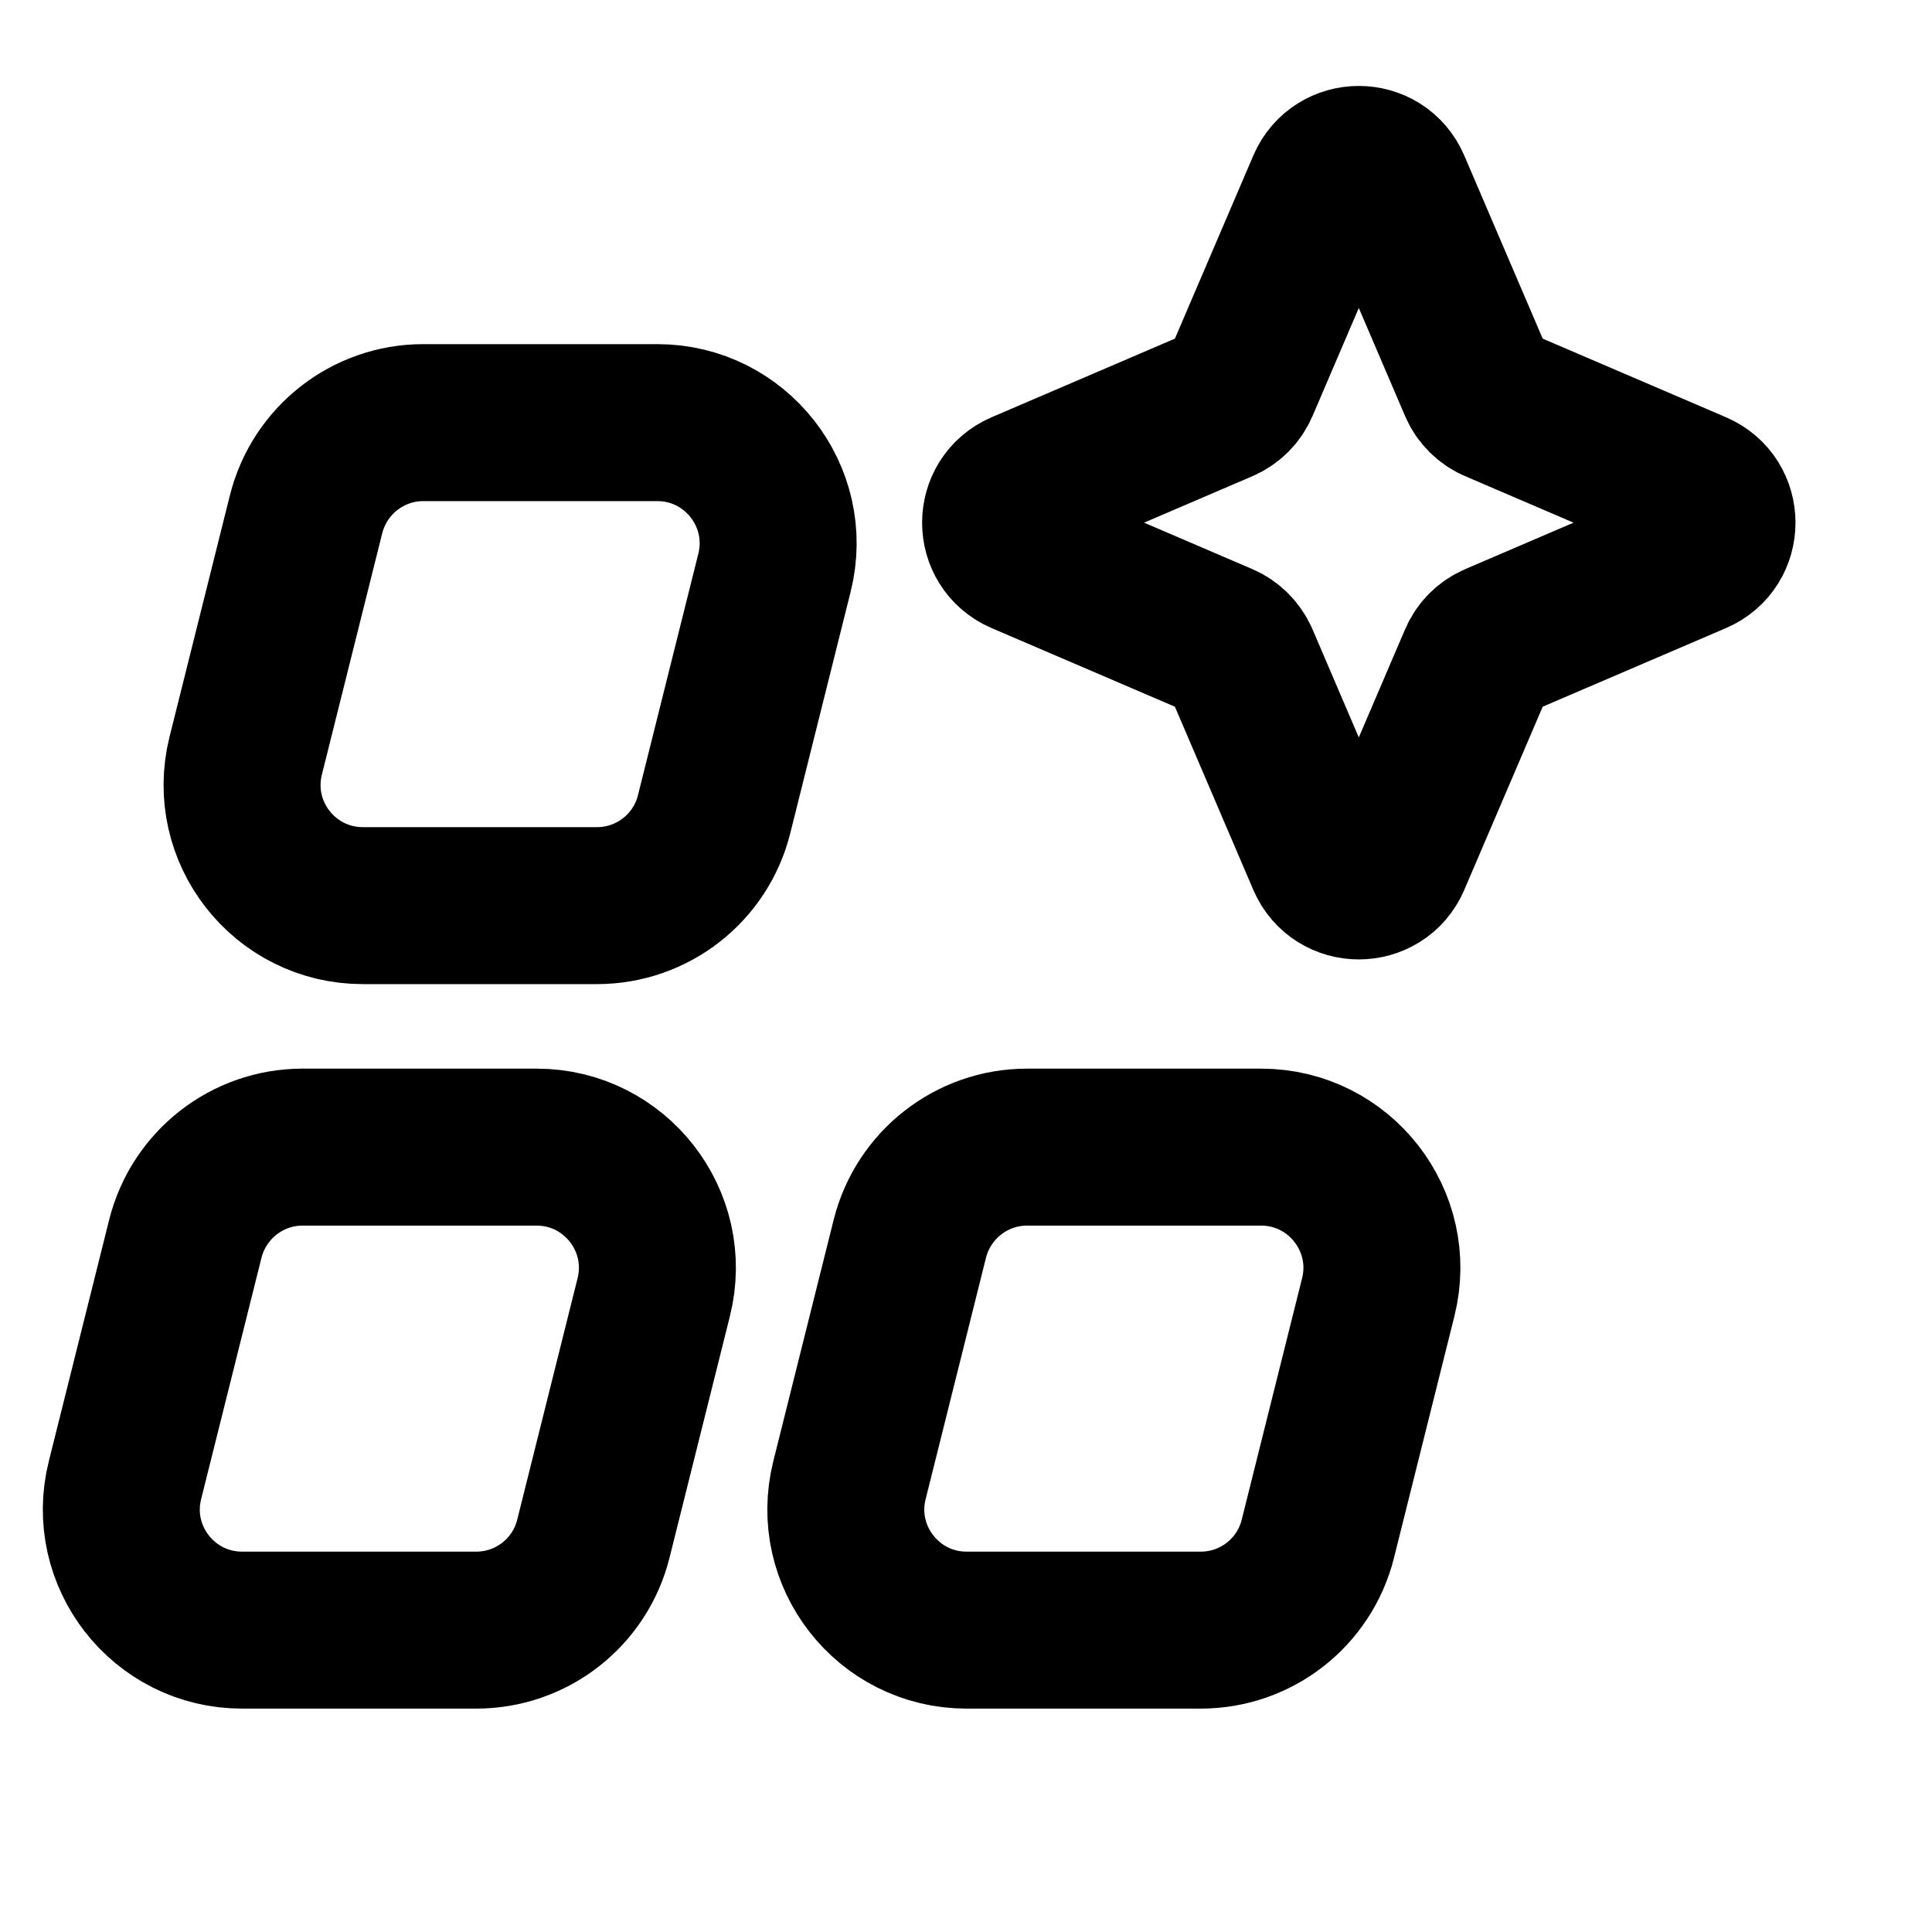
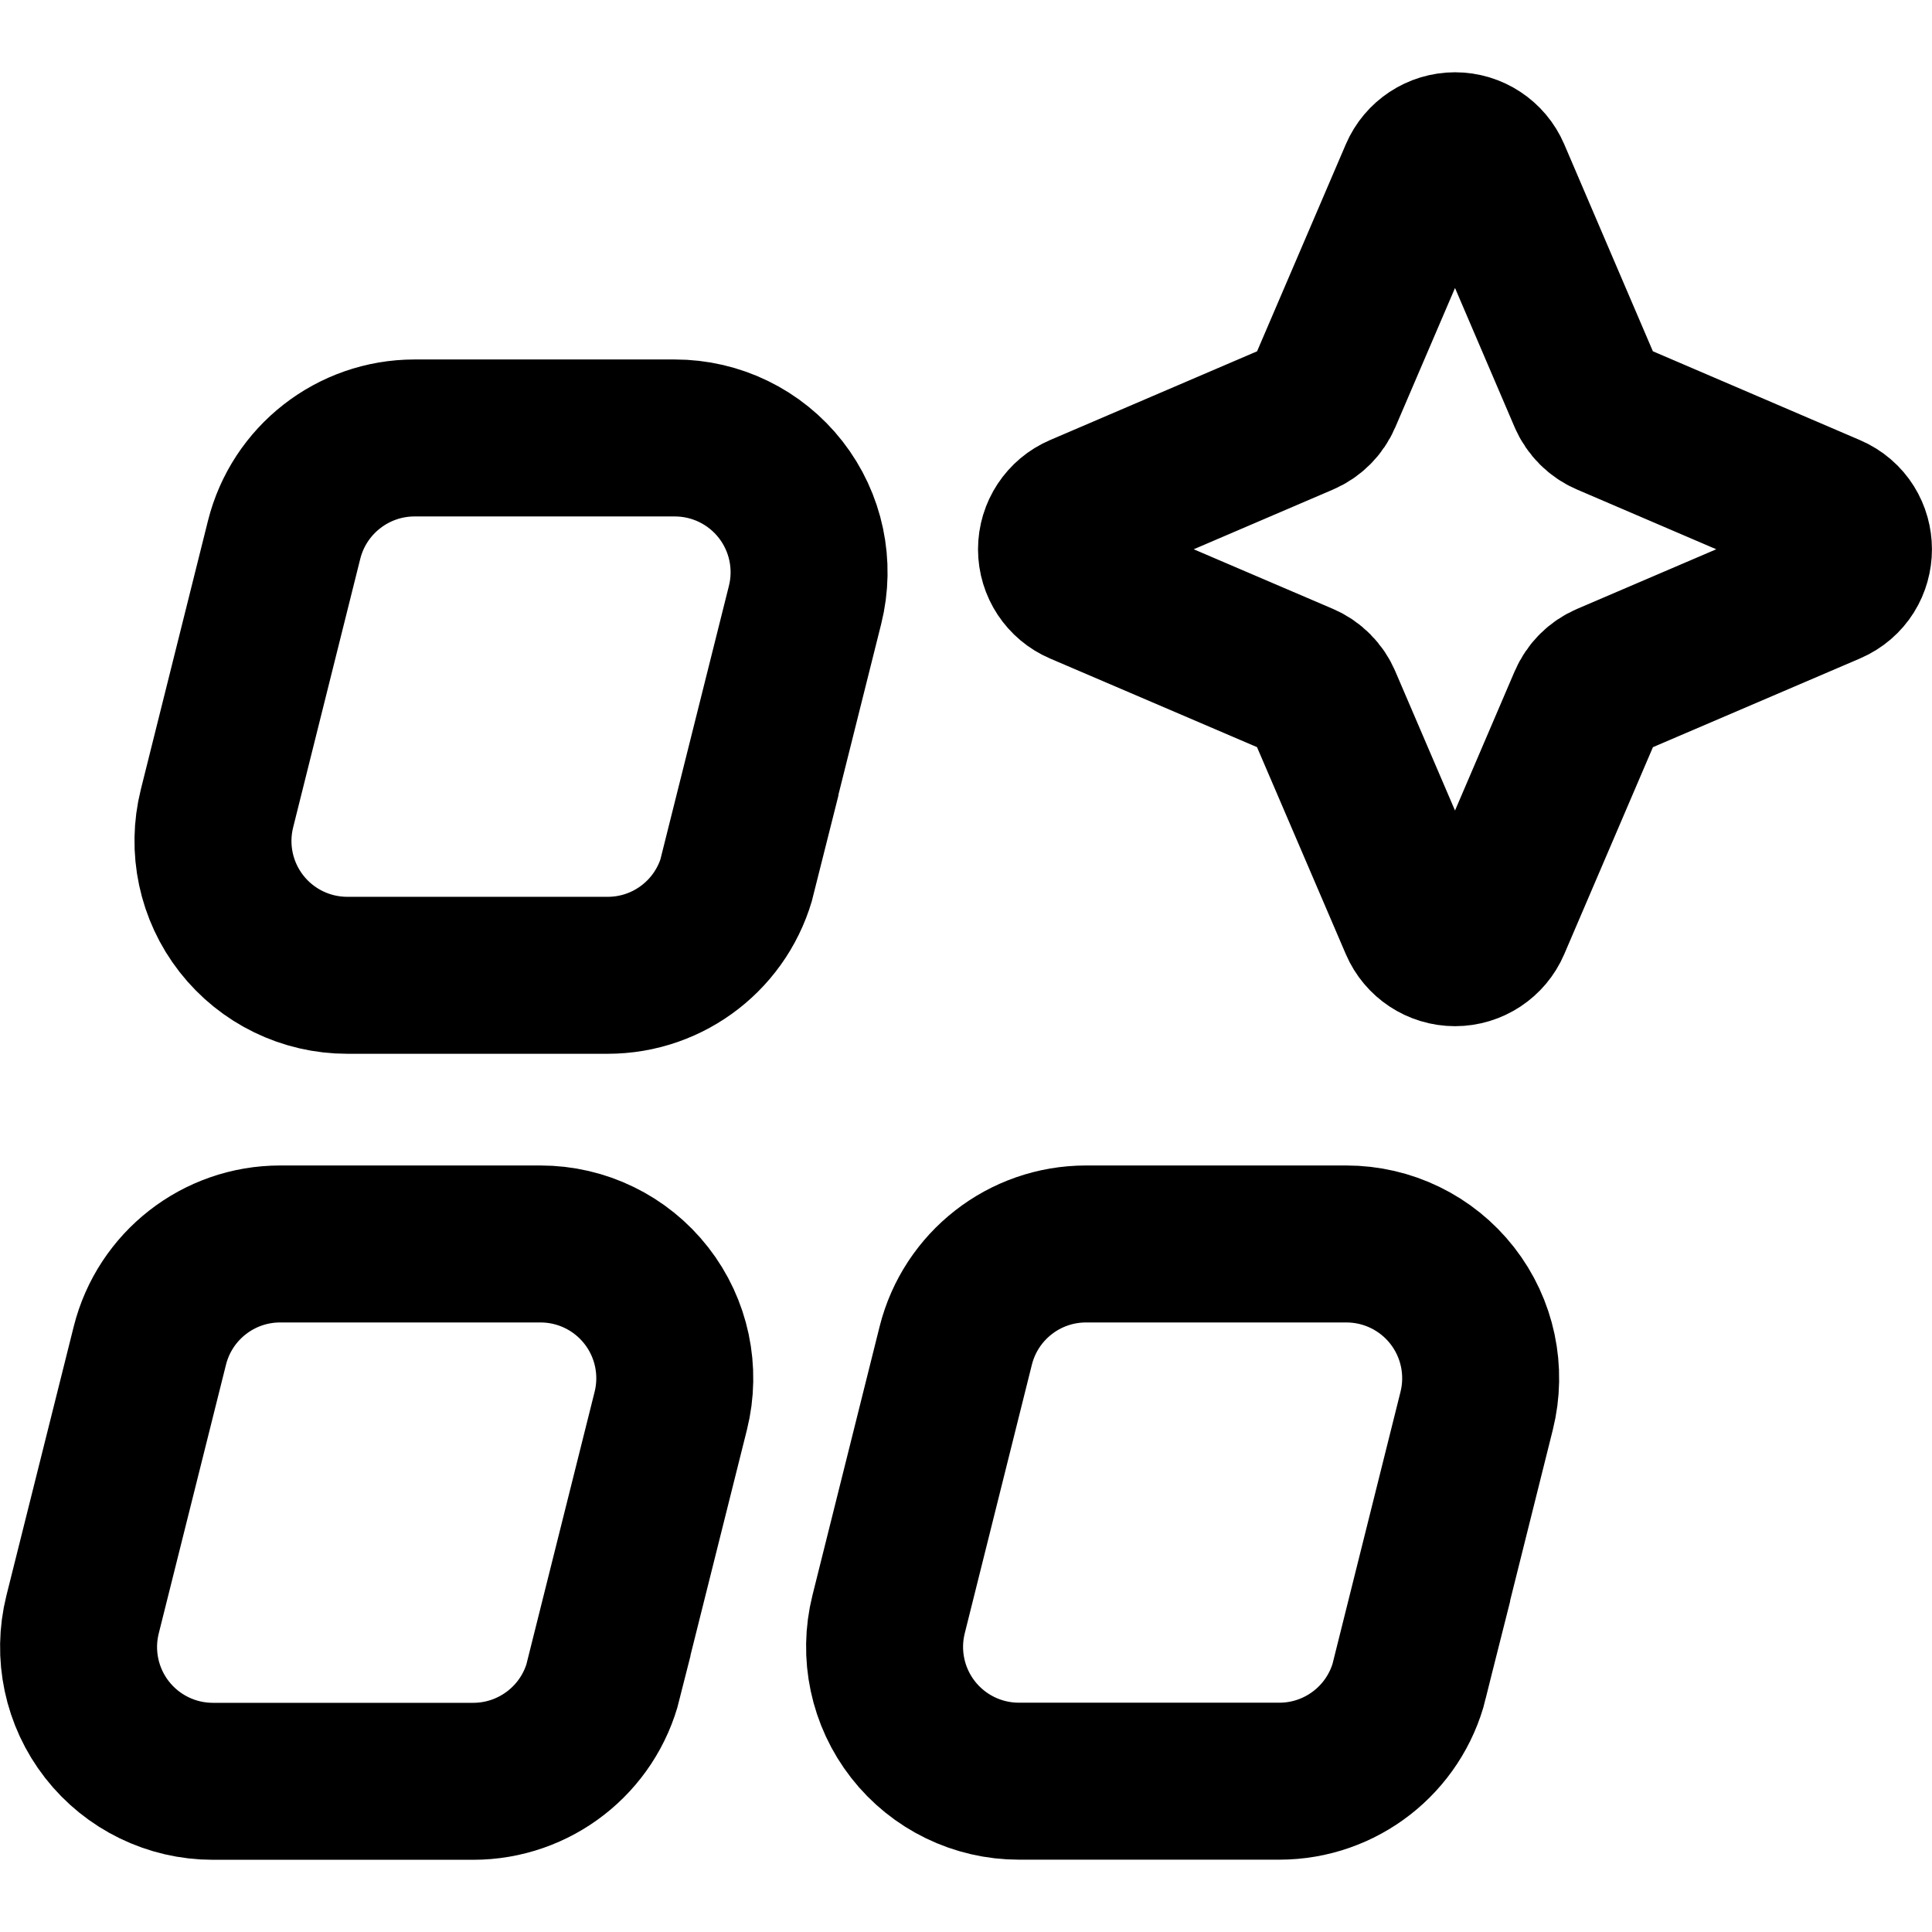
- <svg xmlns="http://www.w3.org/2000/svg" viewBox="0 0 16 16" fill="none">
-   <path d="M4.914 12.743L5.414 10.743C5.572 10.112 5.094 9.5 4.444 9.5H2.505C2.047 9.5 1.647 9.813 1.535 10.258L1.035 12.258C0.877 12.889 1.355 13.5 2.005 13.5H3.944C4.403 13.5 4.803 13.188 4.914 12.743Z" stroke="currentColor" stroke-width="1.3" stroke-linecap="round" />
-   <path d="M5.914 6.743L6.414 4.743C6.572 4.112 6.094 3.5 5.444 3.5H3.505C3.047 3.5 2.647 3.813 2.535 4.258L2.035 6.258C1.877 6.889 2.355 7.5 3.005 7.5H4.944C5.403 7.5 5.803 7.188 5.914 6.743Z" stroke="currentColor" stroke-width="1.3" stroke-linecap="round" />
-   <path d="M10.914 12.743L11.414 10.743C11.572 10.112 11.094 9.5 10.444 9.5H8.505C8.047 9.5 7.647 9.813 7.535 10.258L7.035 12.258C6.877 12.889 7.355 13.5 8.005 13.5H9.944C10.403 13.5 10.803 13.188 10.914 12.743Z" stroke="currentColor" stroke-width="1.3" stroke-linecap="round" />
-   <path d="M12.234 5.467L11.529 7.114C11.425 7.356 11.081 7.356 10.977 7.114L10.272 5.467C10.241 5.397 10.185 5.34 10.114 5.31L8.468 4.604C8.226 4.5 8.226 4.157 8.468 4.053L10.114 3.347C10.185 3.317 10.241 3.261 10.272 3.19L10.977 1.544C11.081 1.301 11.425 1.301 11.529 1.544L12.234 3.19C12.264 3.261 12.321 3.317 12.392 3.347L14.038 4.053C14.28 4.157 14.28 4.5 14.038 4.604L12.392 5.31C12.321 5.34 12.264 5.397 12.234 5.467Z" stroke="currentColor" stroke-width="1.3" stroke-linecap="round" />
+ <svg xmlns="http://www.w3.org/2000/svg" fill="none" viewBox="0 0 16 16">
+   <g stroke="currentColor" stroke-linecap="round" stroke-width="1.3" clip-path="url(#a)">
+     <path d="m4.998 13.909.557-2.225a1.112 1.112 0 0 0-1.08-1.382H2.32c-.51 0-.955.347-1.079.842L.684 13.37a1.112 1.112 0 0 0 1.079 1.382h2.156c.51 0 .956-.347 1.08-.842ZM6.11 7.234l.557-2.224a1.112 1.112 0 0 0-1.08-1.383H3.433c-.51 0-.956.348-1.08.843l-.556 2.225a1.112 1.112 0 0 0 1.08 1.382h2.156c.51 0 .955-.347 1.079-.843ZM11.673 13.909l.556-2.225a1.112 1.112 0 0 0-1.08-1.382H8.994c-.51 0-.955.347-1.079.842l-.556 2.225a1.112 1.112 0 0 0 1.08 1.382h2.156c.51 0 .955-.347 1.079-.842ZM13.141 5.816l-.784 1.83a.334.334 0 0 1-.614 0l-.785-1.83a.333.333 0 0 0-.175-.176l-1.831-.784a.334.334 0 0 1 0-.614l1.831-.785a.333.333 0 0 0 .175-.175l.785-1.831a.334.334 0 0 1 .614 0l.784 1.831a.334.334 0 0 0 .176.175l1.83.785c.27.116.27.498 0 .614l-1.83.784a.334.334 0 0 0-.176.176Z" />
+   </g>
+   <defs>
+     <clipPath id="a">
+       <path fill="currentColor" d="M0 0h16v16H0z" />
+     </clipPath>
+   </defs>
</svg>
